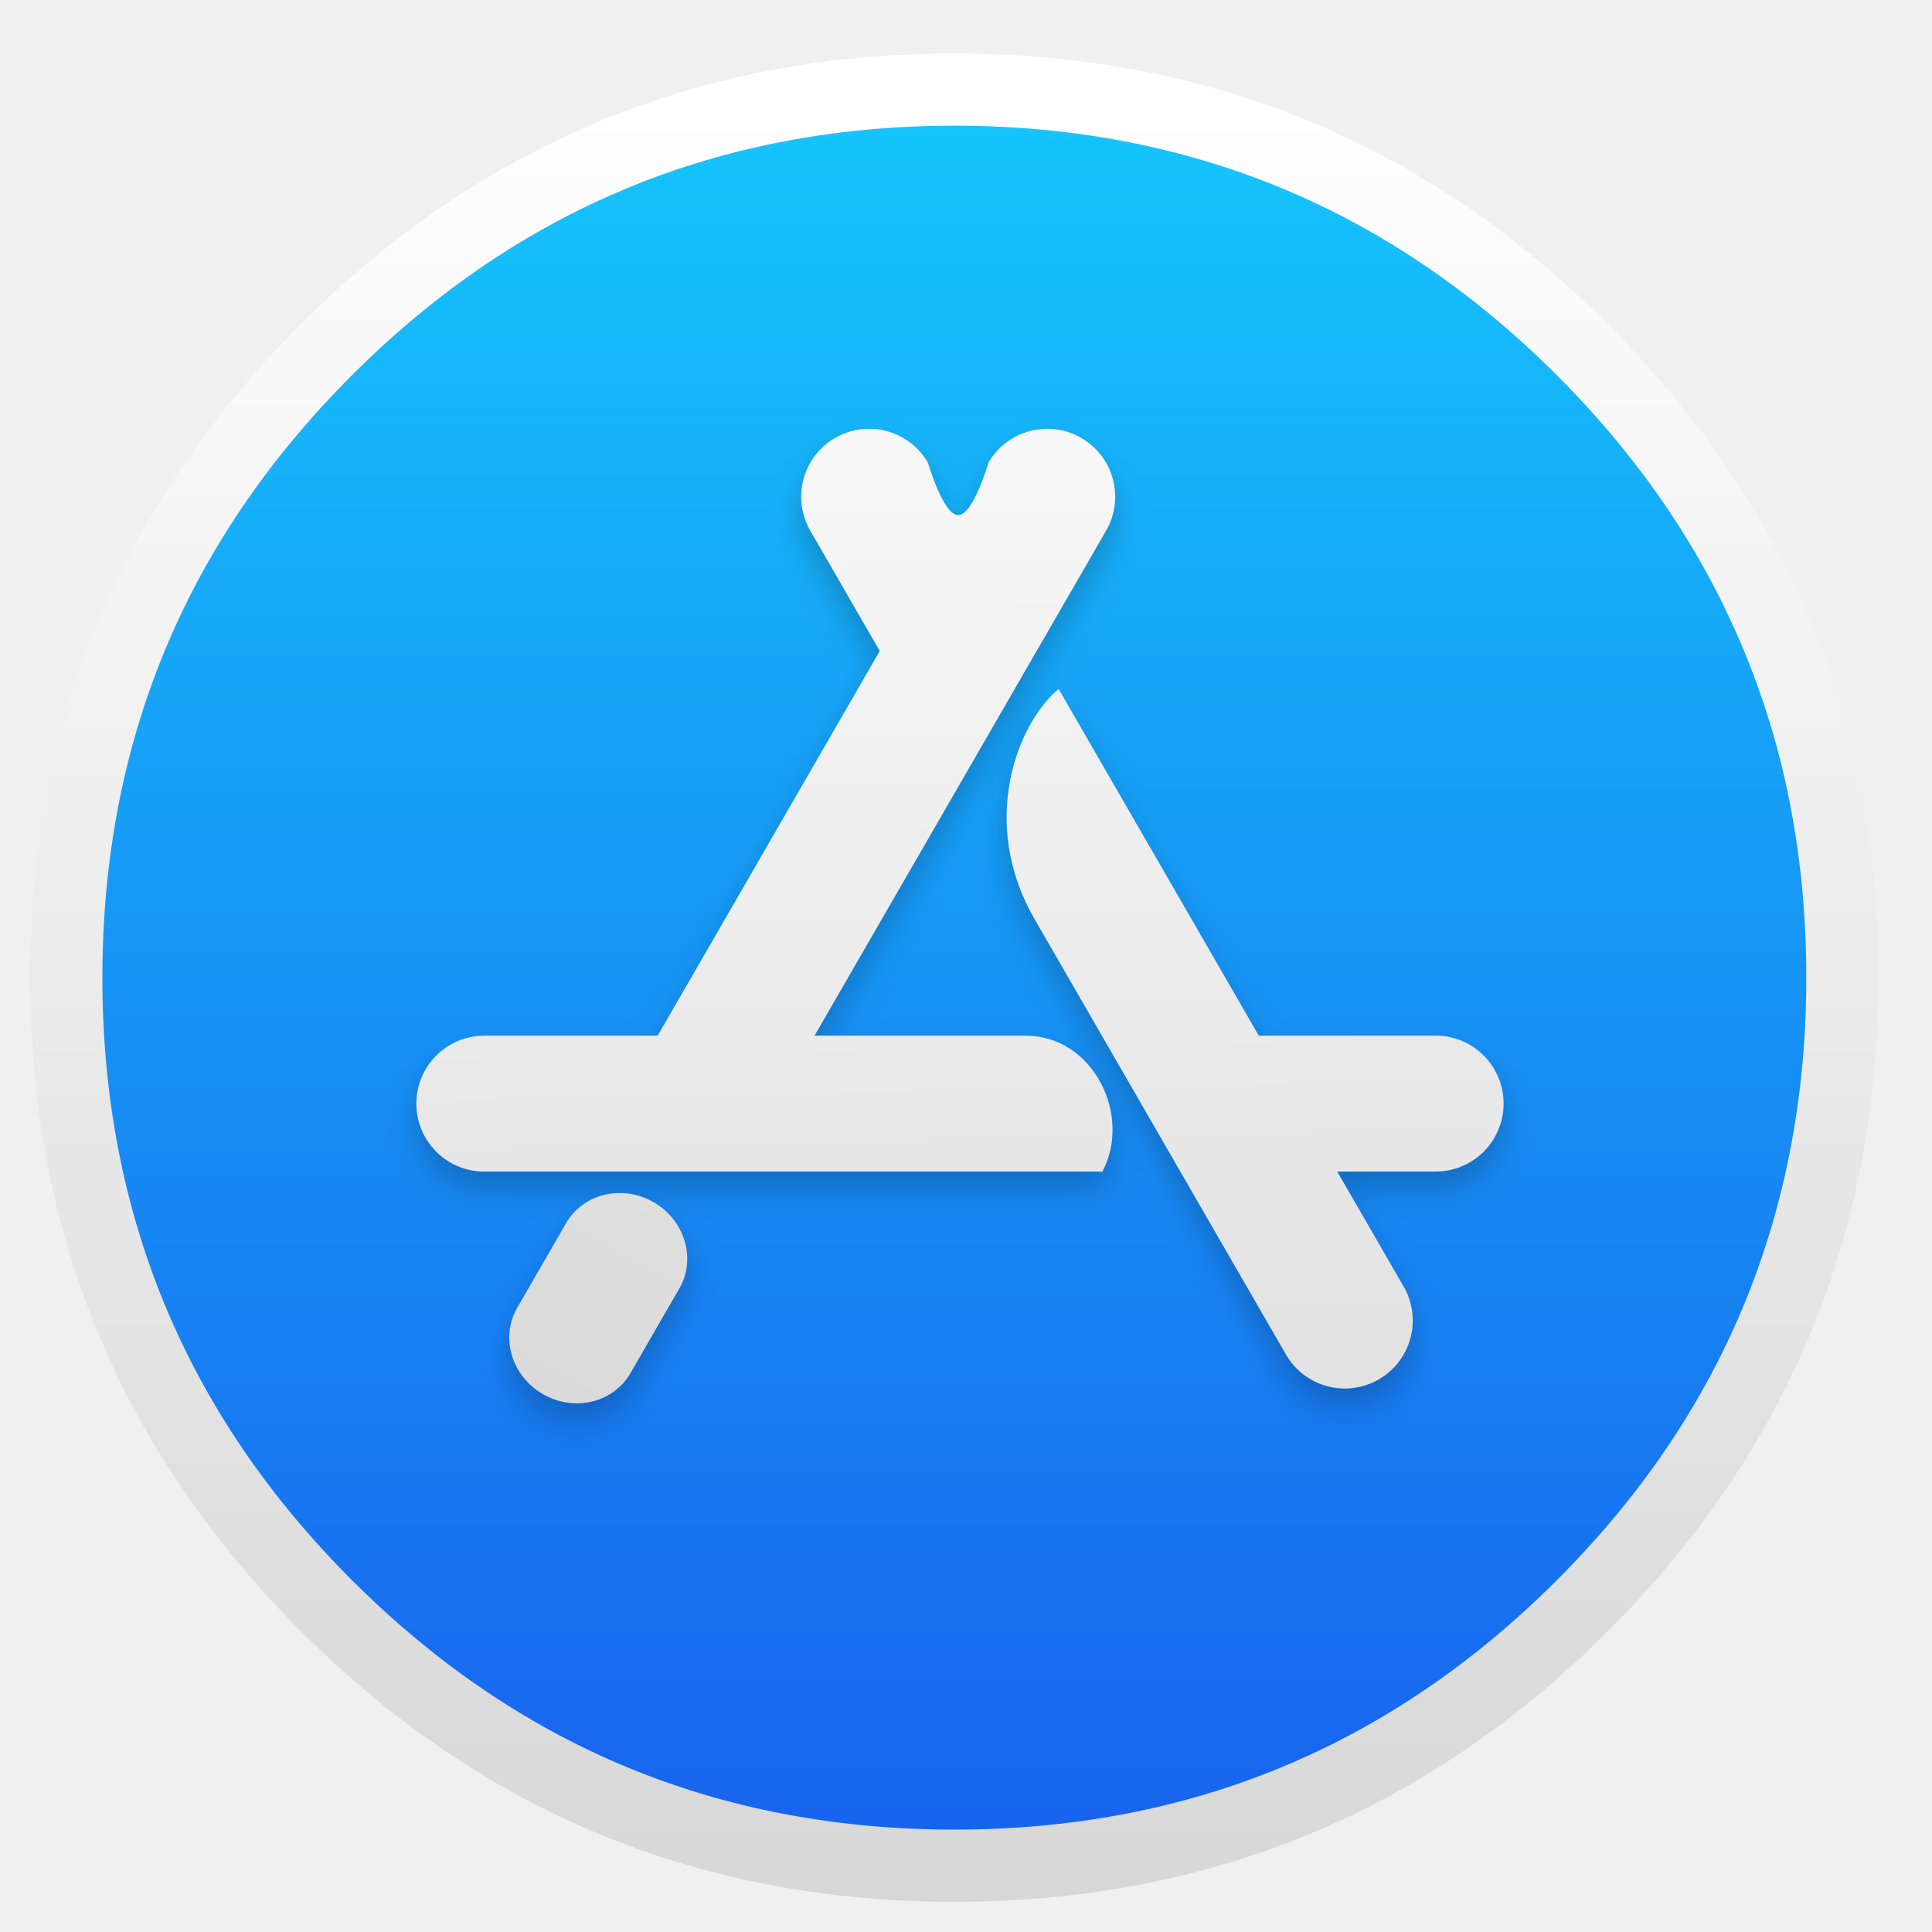
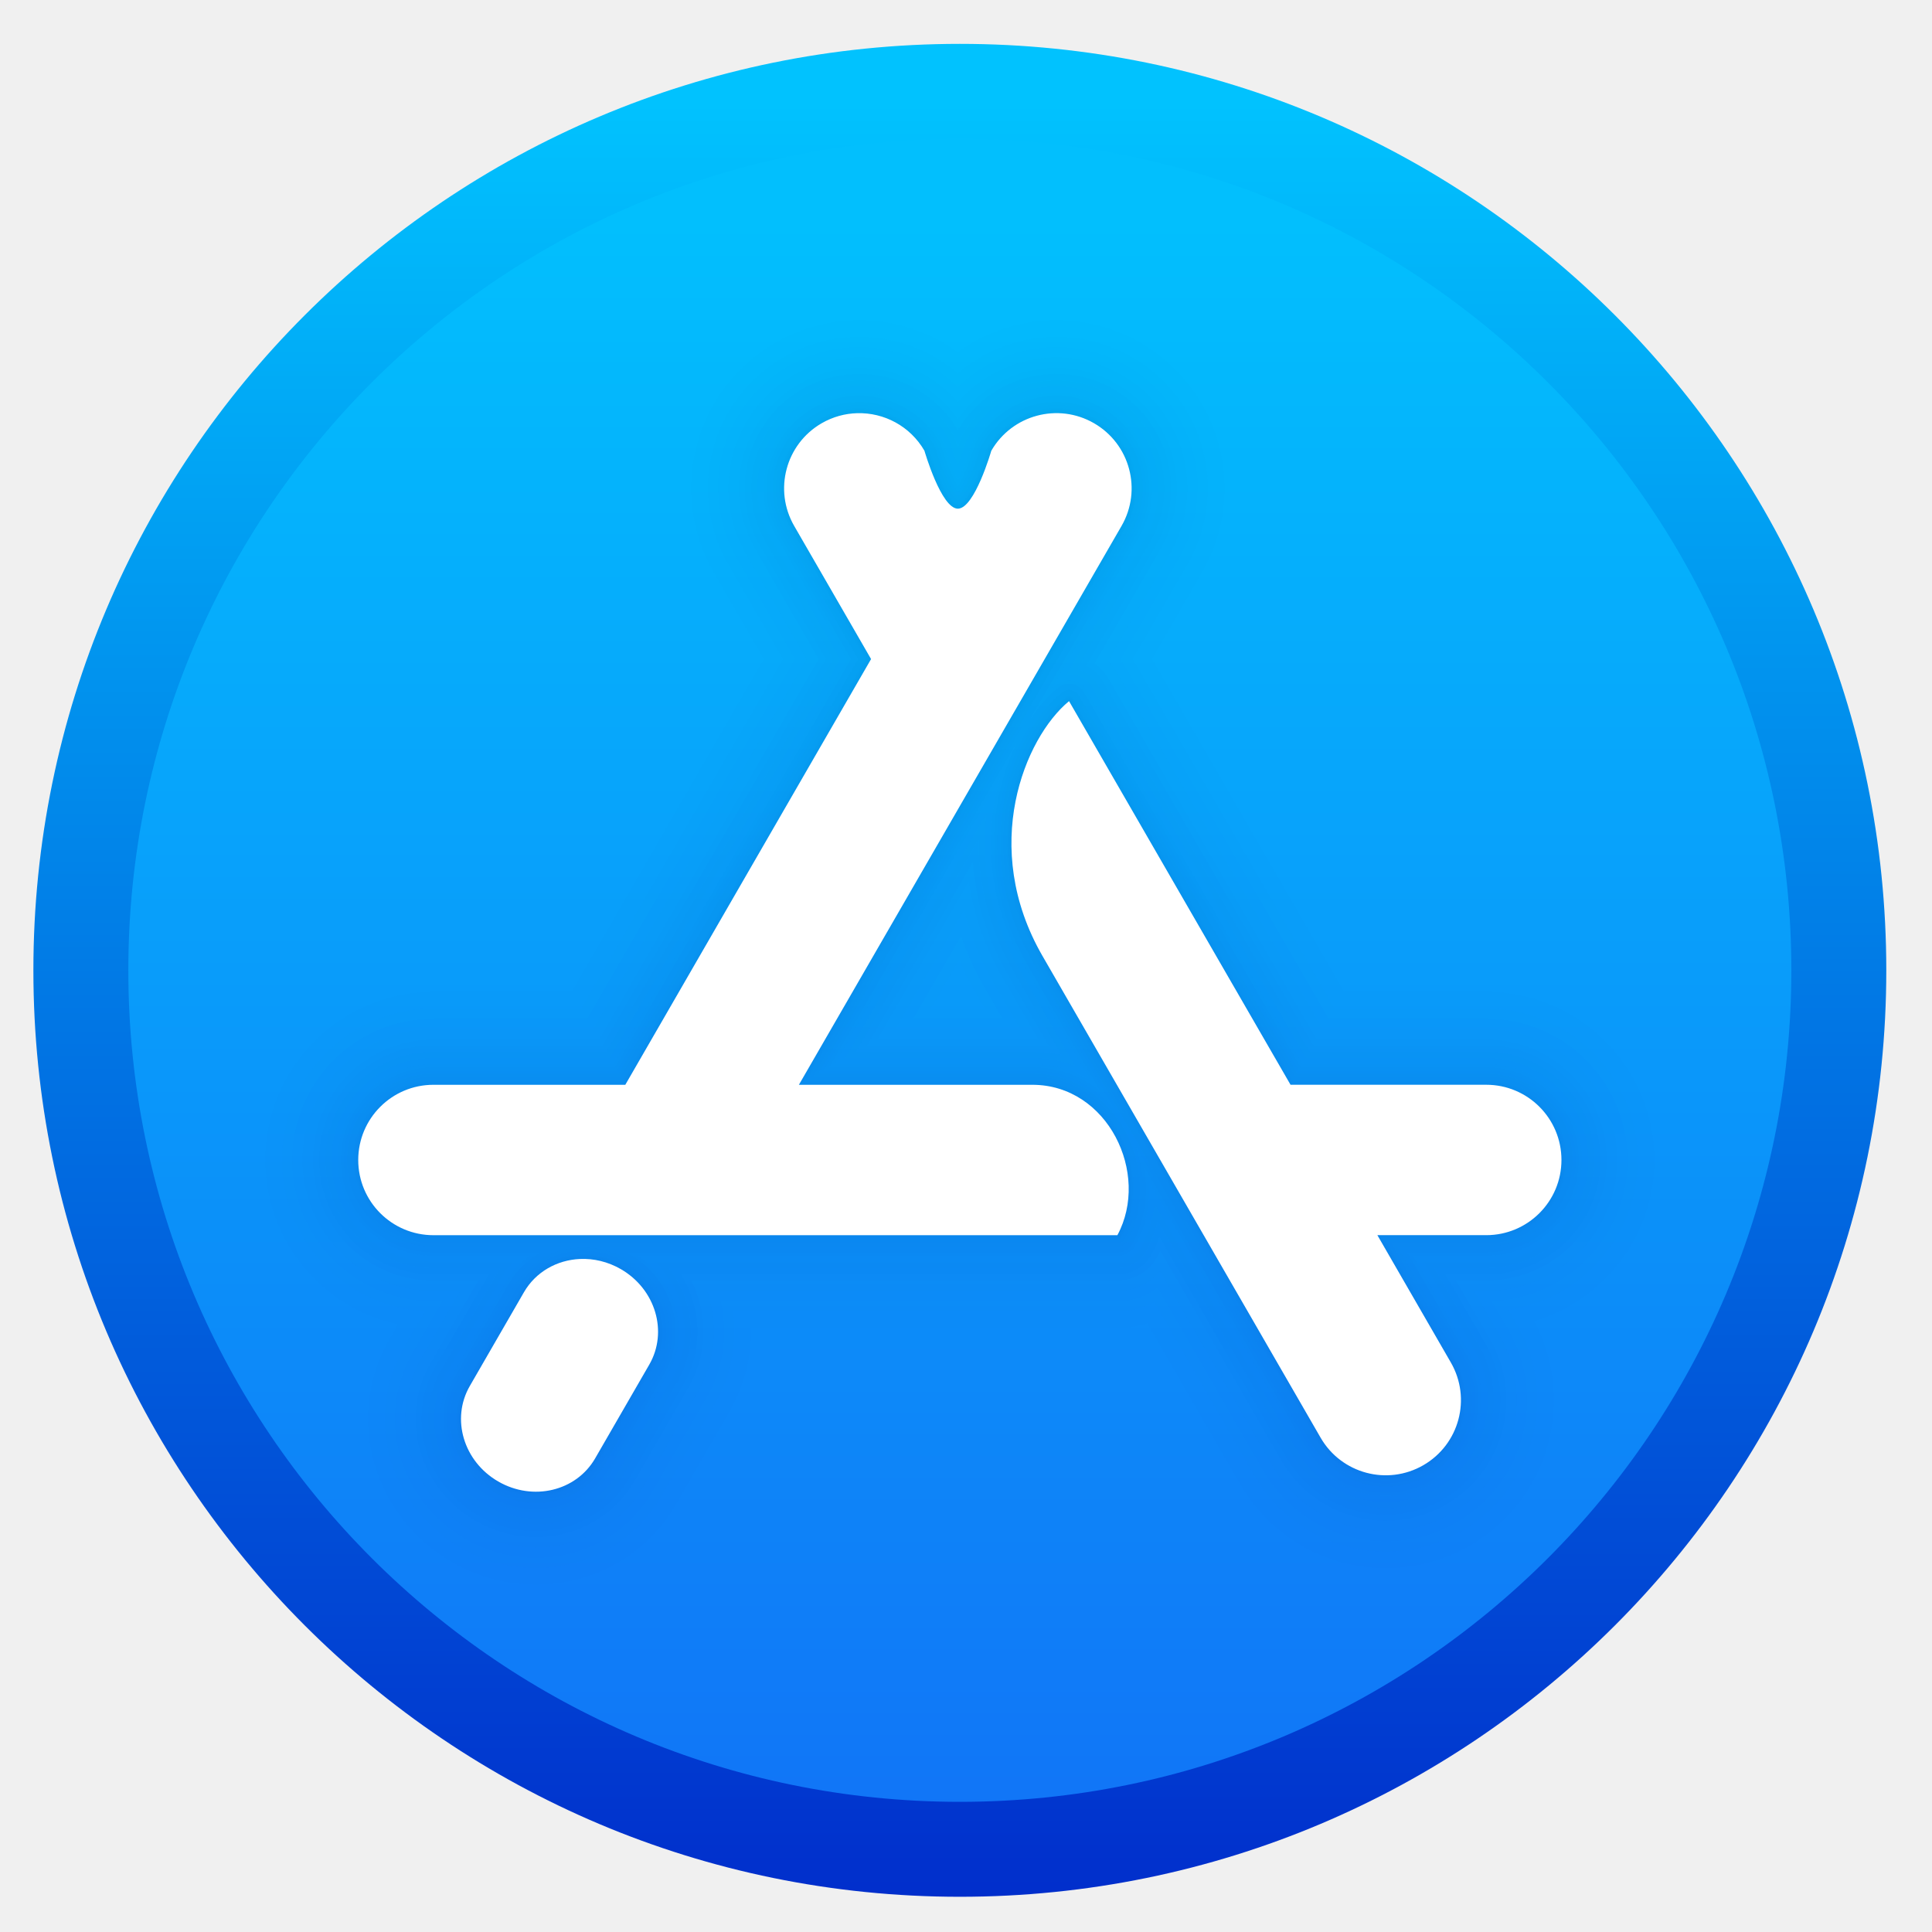
- <svg xmlns="http://www.w3.org/2000/svg" xmlns:xlink="http://www.w3.org/1999/xlink" enable-background="new 0 0 1024 1024" height="128" image-rendering="optimizeSpeed" viewBox="0 0 128 128" width="128">
-   <linearGradient id="a">
-     <stop offset="0" stop-color="#fff" />
-     <stop offset="1" stop-color="#d7d7d7" />
-   </linearGradient>
-   <linearGradient gradientUnits="userSpaceOnUse" x1="520" x2="520" y1="4" y2="1024">
-     <stop offset="0" stop-color="#f9f9f9" />
-     <stop offset="1" stop-color="#c8c8c8" />
-   </linearGradient>
-   <linearGradient id="b" gradientUnits="userSpaceOnUse" x1="520" x2="520" xlink:href="#a" y1="4" y2="1024" />
-   <linearGradient gradientUnits="userSpaceOnUse" x1="520" x2="520" y1="4" y2="1024">
-     <stop offset="0" stop-color="#fff" />
-     <stop offset="1" stop-color="#e6e6e6" />
-   </linearGradient>
-   <linearGradient id="c" gradientUnits="userSpaceOnUse" x1="520" x2="520.031" y1="44" y2="985.851">
-     <stop offset="0" stop-color="#15c4fc" />
-     <stop offset="1" stop-color="#1863ee" />
-   </linearGradient>
-   <filter id="d" color-interpolation-filters="sRGB" height="1.076" width="1.068" x="-.034" y="-.038">
-     <feGaussianBlur stdDeviation="4.21" />
-   </filter>
-   <linearGradient id="e" gradientUnits="userSpaceOnUse" x1="-250.45" x2="-240.584" xlink:href="#a" y1="308.697" y2="792.164" />
-   <path d="m986.739 315.986q-9.329-22.617-21.044-44.312c-4.393-8.19-9.058-16.325-13.993-24.298-21.207-34.386-47.078-66.875-77.614-97.41-99.959-99.959-220.692-149.966-362.088-149.966s-262.075 50.007-362.034 149.966-149.966 220.637-149.966 362.034 50.007 262.129 149.966 362.088c99.959 99.959 220.637 149.912 362.034 149.912s262.129-49.953 362.088-149.912c55.051-55.105 94.969-116.502 119.702-184.136 20.122-55.159 30.21-114.441 30.21-177.953 0-48.705-5.912-94.969-17.79-138.793-1.356-4.936-2.766-9.871-4.231-14.753-4.447-14.427-9.546-28.583-15.241-42.468z" fill="url(#b)" stroke-width="1.085" transform="matrix(.1195858 0 0 .1195858 2.000001 3.544108)" />
-   <path d="m969.7 392c-1.1-4.35-2.35-9-3.65-13.6-2.5-8.75-5.35-17.6-8.45-26.35-6.45-18.25-14.15-36.05-23.15-53.65-3.8-7.4-7.95-14.95-12.3-22.4h-.025q-30.601-52.01-76.325-97.75c-92.15-92.15-203.45-138.25-333.8-138.25s-241.6 46.1-333.75 138.25-138.25 203.4-138.25 333.75 46.1 241.65 138.25 333.8c68.05 68.05 146.5 110.95 234.9 128.65 31.95 6.4 64.75 9.55 98.85 9.55 130.35 0 241.65-46.05 333.8-138.2 48.6-48.6 84.4-102.5 107.35-161.8 17-43.95 27-90.8 29.95-140.75.6-10.2.9-20.65.9-31.25 0-41.75-4.7-81.6-14.3-120z" fill="url(#c)" transform="matrix(.1195858 0 0 .1195858 2.000001 3.544108)" />
-   <g filter="url(#d)" opacity=".2" transform="matrix(.2433543 0 0 .2433543 122.7355 -67.73691)">
-     <path d="m-268.227 400.014c-2.982.078-5.988.88-8.754 2.477-8.85 5.11-11.88 16.42-6.77 25.27l18.91 32.75-60.461 104.73h-47.199c-10.22 0-18.5 8.28-18.5 18.5s8.28 18.5 18.5 18.5h168.26c8.13-15.12-2.35-37-20.92-37h-57.43l79.369-137.48c5.11-8.85 2.08-20.16-6.77-25.27s-20.16-2.08-25.27 6.77c0 0-4.104 14.228-8.221 14.25-4.11 0-8.23-14.25-8.23-14.25-3.513-6.084-9.956-9.417-16.516-9.246zm52.086 70.836c-10.94 9.04-21.999 35.889-6.529 62.689 22.81 39.5 45.62 79.012 68.42 118.512 5.11 8.85 16.42 11.88 25.27 6.77s11.88-16.42 6.77-25.27l-18.078-31.32h26.789c10.22 0 18.5-8.28 18.5-18.5s-8.28-18.5-18.5-18.5h-48.15c-18.16-31.46-36.33-62.921-54.49-94.381zm-136.824 150.512c.009.064.013.122.021.186.003-.001.007-.001.01-.002-.013-.059-.04-.245-.031-.184z" />
-     <rect height="60.323" opacity="1" rx="17.801" ry="16.853" transform="matrix(.8660254 .5 -.5 .8660254 0 0)" width="35.601" x="4.825" y="691.981" />
-   </g>
-   <g fill="url(#e)" transform="matrix(.2433543 0 0 .2433543 122.7355 -68.93746)">
-     <path d="m-268.227 400.014c-2.982.078-5.988.88-8.754 2.477-8.85 5.11-11.88 16.42-6.77 25.27l18.91 32.75-60.461 104.73h-47.199c-10.22 0-18.5 8.28-18.5 18.5s8.28 18.5 18.5 18.5h168.26c8.13-15.12-2.35-37-20.92-37h-57.43l79.369-137.48c5.11-8.85 2.08-20.16-6.77-25.27s-20.16-2.08-25.27 6.77c0 0-4.104 14.228-8.221 14.25-4.11 0-8.23-14.25-8.23-14.25-3.513-6.084-9.956-9.417-16.516-9.246zm52.086 70.836c-10.94 9.04-21.999 35.889-6.529 62.689 22.81 39.5 45.62 79.012 68.42 118.512 5.11 8.85 16.42 11.88 25.27 6.77s11.88-16.42 6.77-25.27l-18.078-31.32h26.789c10.22 0 18.5-8.28 18.5-18.5s-8.28-18.5-18.5-18.5h-48.15c-18.16-31.46-36.33-62.921-54.49-94.381zm-136.824 150.512c.009.064.013.122.021.186.003-.001.007-.001.01-.002-.013-.059-.04-.245-.031-.184z" />
-     <rect height="60.323" rx="17.801" ry="16.853" transform="matrix(.8660254 .5 -.5 .8660254 0 0)" width="35.601" x="4.825" y="691.981" />
+ <svg xmlns="http://www.w3.org/2000/svg" xmlns:xlink="http://www.w3.org/1999/xlink" version="1.1" id="svg2" width="128" height="128" viewBox="0 0 128 128">
+   <defs id="defs6">
+     <linearGradient id="linearGradient833">
+       <stop style="stop-color:#1174f7;stop-opacity:1" offset="0" id="stop829" />
+       <stop style="stop-color:#02bffd;stop-opacity:1" offset="1" id="stop831" />
+     </linearGradient>
+     <linearGradient id="linearGradient823">
+       <stop style="stop-color:#012fcc;stop-opacity:1" offset="0" id="stop819" />
+       <stop style="stop-color:#01c2fe;stop-opacity:1" offset="1" id="stop821" />
+     </linearGradient>
+     <linearGradient xlink:href="#linearGradient823" id="linearGradient825" x1="-741.832" y1="959.047" x2="-741.832" y2="93.836" gradientUnits="userSpaceOnUse" gradientTransform="translate(0,-896)" />
+     <linearGradient xlink:href="#linearGradient833" id="linearGradient835" x1="-738.764" y1="931.434" x2="-738.764" y2="152.131" gradientUnits="userSpaceOnUse" gradientTransform="translate(0,-896)" />
+   </defs>
+   <g id="g1022" transform="matrix(0.136678,0,0,0.136678,162.3123,116.4742)">
+     <circle r="449.085" cy="-381.831" cx="-722.285" id="path817" style="opacity:1;fill:url(#linearGradient825);fill-opacity:1;stroke:none;stroke-width:5.758;stroke-linecap:round;stroke-linejoin:round;stroke-miterlimit:4;stroke-dasharray:none;stroke-opacity:1" />
+     <circle style="opacity:1;fill:url(#linearGradient835);fill-opacity:1;stroke:none;stroke-width:5.168;stroke-linecap:round;stroke-linejoin:round;stroke-miterlimit:4;stroke-dasharray:none;stroke-opacity:1" id="circle827" cx="-722.285" cy="-381.831" r="403.063" />
+     <g style="opacity:0.405" transform="translate(-599.5596,-406.6297)" id="g998">
+       <path style="opacity:1;fill:none;fill-opacity:1;stroke:#064ead;stroke-width:1;stroke-linecap:round;stroke-linejoin:round;stroke-miterlimit:4;stroke-dasharray:none;stroke-opacity:0.02;filter:url(#d);image-rendering:optimizeSpeed" d="m -172.43,-245.272 c -5.875,0.153 -11.804,1.724 -17.253,4.871 -17.439,10.069 -23.401,32.362 -13.332,49.8 l 37.259,64.523 -119.13,206.364 h -93.006 c -20.137,0 -36.452,16.315 -36.452,36.453 0,20.138 16.315,36.453 36.452,36.453 h 331.537 c 16.02,-29.793 -4.621,-72.905 -41.213,-72.905 H -200.739 l 156.39,-270.887 c 10.069,-17.439 4.107,-39.731 -13.332,-49.8 -17.439,-10.069 -39.731,-4.091 -49.8,13.348 0,0 -8.082,28.027 -16.194,28.071 -8.099,0 -16.209,-28.071 -16.209,-28.071 -6.923,-11.989 -19.621,-18.556 -32.547,-18.218 z m 102.637,139.579 c -21.557,17.813 -43.356,70.719 -12.873,123.527 44.946,77.833 89.893,155.685 134.819,233.518 10.069,17.438 32.361,23.401 49.8,13.332 17.439,-10.069 23.401,-32.346 13.332,-49.784 L 79.67,153.176 h 52.773 c 20.138,0 36.453,-16.315 36.453,-36.453 0,-20.138 -16.315,-36.453 -36.453,-36.453 H 37.571 C 1.788,18.28 -34.01,-43.702 -69.794,-105.692 Z m -237.091,270.413 c -11.056,0.495 -21.405,6.189 -27.154,16.147 l -26.22,45.419 c -9.199,15.933 -3.054,36.573 13.774,46.289 16.829,9.716 37.786,4.72 46.986,-11.212 l 26.221,-45.419 c 9.198,-15.933 3.053,-36.589 -13.775,-46.305 -6.311,-3.643 -13.198,-5.215 -19.831,-4.918 z" id="path868-1-8" />
+       <path id="path946" d="m -172.43,-245.272 c -5.875,0.153 -11.804,1.724 -17.253,4.871 -17.439,10.069 -23.401,32.362 -13.332,49.8 l 37.259,64.523 -119.13,206.364 h -93.006 c -20.137,0 -36.452,16.315 -36.452,36.453 0,20.138 16.315,36.453 36.452,36.453 h 331.537 c 16.02,-29.793 -4.621,-72.905 -41.213,-72.905 H -200.739 l 156.39,-270.887 c 10.069,-17.439 4.107,-39.731 -13.332,-49.8 -17.439,-10.069 -39.731,-4.091 -49.8,13.348 0,0 -8.082,28.027 -16.194,28.071 -8.099,0 -16.209,-28.071 -16.209,-28.071 -6.923,-11.989 -19.621,-18.556 -32.547,-18.218 z m 102.637,139.579 c -21.557,17.813 -43.356,70.719 -12.873,123.527 44.946,77.833 89.893,155.685 134.819,233.518 10.069,17.438 32.361,23.401 49.8,13.332 17.439,-10.069 23.401,-32.346 13.332,-49.784 L 79.67,153.176 h 52.773 c 20.138,0 36.453,-16.315 36.453,-36.453 0,-20.138 -16.315,-36.453 -36.453,-36.453 H 37.571 C 1.788,18.28 -34.01,-43.702 -69.794,-105.692 Z m -237.091,270.413 c -11.056,0.495 -21.405,6.189 -27.154,16.147 l -26.22,45.419 c -9.199,15.933 -3.054,36.573 13.774,46.289 16.829,9.716 37.786,4.72 46.986,-11.212 l 26.221,-45.419 c 9.198,-15.933 3.053,-36.589 -13.775,-46.305 -6.311,-3.643 -13.198,-5.215 -19.831,-4.918 z" style="opacity:1;fill:none;fill-opacity:1;stroke:#064ead;stroke-width:2;stroke-linecap:round;stroke-linejoin:round;stroke-miterlimit:4;stroke-dasharray:none;stroke-opacity:0.02;filter:url(#d);image-rendering:optimizeSpeed" />
+       <path style="opacity:1;fill:none;fill-opacity:1;stroke:#064ead;stroke-width:3;stroke-linecap:round;stroke-linejoin:round;stroke-miterlimit:4;stroke-dasharray:none;stroke-opacity:0.02;filter:url(#d);image-rendering:optimizeSpeed" d="m -172.43,-245.272 c -5.875,0.153 -11.804,1.724 -17.253,4.871 -17.439,10.069 -23.401,32.362 -13.332,49.8 l 37.259,64.523 -119.13,206.364 h -93.006 c -20.137,0 -36.452,16.315 -36.452,36.453 0,20.138 16.315,36.453 36.452,36.453 h 331.537 c 16.02,-29.793 -4.621,-72.905 -41.213,-72.905 H -200.739 l 156.39,-270.887 c 10.069,-17.439 4.107,-39.731 -13.332,-49.8 -17.439,-10.069 -39.731,-4.091 -49.8,13.348 0,0 -8.082,28.027 -16.194,28.071 -8.099,0 -16.209,-28.071 -16.209,-28.071 -6.923,-11.989 -19.621,-18.556 -32.547,-18.218 z m 102.637,139.579 c -21.557,17.813 -43.356,70.719 -12.873,123.527 44.946,77.833 89.893,155.685 134.819,233.518 10.069,17.438 32.361,23.401 49.8,13.332 17.439,-10.069 23.401,-32.346 13.332,-49.784 L 79.67,153.176 h 52.773 c 20.138,0 36.453,-16.315 36.453,-36.453 0,-20.138 -16.315,-36.453 -36.453,-36.453 H 37.571 C 1.788,18.28 -34.01,-43.702 -69.794,-105.692 Z m -237.091,270.413 c -11.056,0.495 -21.405,6.189 -27.154,16.147 l -26.22,45.419 c -9.199,15.933 -3.054,36.573 13.774,46.289 16.829,9.716 37.786,4.72 46.986,-11.212 l 26.221,-45.419 c 9.198,-15.933 3.053,-36.589 -13.775,-46.305 -6.311,-3.643 -13.198,-5.215 -19.831,-4.918 z" id="path948" />
+       <path id="path950" d="m -172.43,-245.272 c -5.875,0.153 -11.804,1.724 -17.253,4.871 -17.439,10.069 -23.401,32.362 -13.332,49.8 l 37.259,64.523 -119.13,206.364 h -93.006 c -20.137,0 -36.452,16.315 -36.452,36.453 0,20.138 16.315,36.453 36.452,36.453 h 331.537 c 16.02,-29.793 -4.621,-72.905 -41.213,-72.905 H -200.739 l 156.39,-270.887 c 10.069,-17.439 4.107,-39.731 -13.332,-49.8 -17.439,-10.069 -39.731,-4.091 -49.8,13.348 0,0 -8.082,28.027 -16.194,28.071 -8.099,0 -16.209,-28.071 -16.209,-28.071 -6.923,-11.989 -19.621,-18.556 -32.547,-18.218 z m 102.637,139.579 c -21.557,17.813 -43.356,70.719 -12.873,123.527 44.946,77.833 89.893,155.685 134.819,233.518 10.069,17.438 32.361,23.401 49.8,13.332 17.439,-10.069 23.401,-32.346 13.332,-49.784 L 79.67,153.176 h 52.773 c 20.138,0 36.453,-16.315 36.453,-36.453 0,-20.138 -16.315,-36.453 -36.453,-36.453 H 37.571 C 1.788,18.28 -34.01,-43.702 -69.794,-105.692 Z m -237.091,270.413 c -11.056,0.495 -21.405,6.189 -27.154,16.147 l -26.22,45.419 c -9.199,15.933 -3.054,36.573 13.774,46.289 16.829,9.716 37.786,4.72 46.986,-11.212 l 26.221,-45.419 c 9.198,-15.933 3.053,-36.589 -13.775,-46.305 -6.311,-3.643 -13.198,-5.215 -19.831,-4.918 z" style="opacity:1;fill:none;fill-opacity:1;stroke:#064ead;stroke-width:4;stroke-linecap:round;stroke-linejoin:round;stroke-miterlimit:4;stroke-dasharray:none;stroke-opacity:0.02;filter:url(#d);image-rendering:optimizeSpeed" />
+       <path style="opacity:1;fill:none;fill-opacity:1;stroke:#064ead;stroke-width:5;stroke-linecap:round;stroke-linejoin:round;stroke-miterlimit:4;stroke-dasharray:none;stroke-opacity:0.02;filter:url(#d);image-rendering:optimizeSpeed" d="m -172.43,-245.272 c -5.875,0.153 -11.804,1.724 -17.253,4.871 -17.439,10.069 -23.401,32.362 -13.332,49.8 l 37.259,64.523 -119.13,206.364 h -93.006 c -20.137,0 -36.452,16.315 -36.452,36.453 0,20.138 16.315,36.453 36.452,36.453 h 331.537 c 16.02,-29.793 -4.621,-72.905 -41.213,-72.905 H -200.739 l 156.39,-270.887 c 10.069,-17.439 4.107,-39.731 -13.332,-49.8 -17.439,-10.069 -39.731,-4.091 -49.8,13.348 0,0 -8.082,28.027 -16.194,28.071 -8.099,0 -16.209,-28.071 -16.209,-28.071 -6.923,-11.989 -19.621,-18.556 -32.547,-18.218 z m 102.637,139.579 c -21.557,17.813 -43.356,70.719 -12.873,123.527 44.946,77.833 89.893,155.685 134.819,233.518 10.069,17.438 32.361,23.401 49.8,13.332 17.439,-10.069 23.401,-32.346 13.332,-49.784 L 79.67,153.176 h 52.773 c 20.138,0 36.453,-16.315 36.453,-36.453 0,-20.138 -16.315,-36.453 -36.453,-36.453 H 37.571 C 1.788,18.28 -34.01,-43.702 -69.794,-105.692 Z m -237.091,270.413 c -11.056,0.495 -21.405,6.189 -27.154,16.147 l -26.22,45.419 c -9.199,15.933 -3.054,36.573 13.774,46.289 16.829,9.716 37.786,4.72 46.986,-11.212 l 26.221,-45.419 c 9.198,-15.933 3.053,-36.589 -13.775,-46.305 -6.311,-3.643 -13.198,-5.215 -19.831,-4.918 z" id="path952" />
+       <path id="path954" d="m -172.43,-245.272 c -5.875,0.153 -11.804,1.724 -17.253,4.871 -17.439,10.069 -23.401,32.362 -13.332,49.8 l 37.259,64.523 -119.13,206.364 h -93.006 c -20.137,0 -36.452,16.315 -36.452,36.453 0,20.138 16.315,36.453 36.452,36.453 h 331.537 c 16.02,-29.793 -4.621,-72.905 -41.213,-72.905 H -200.739 l 156.39,-270.887 c 10.069,-17.439 4.107,-39.731 -13.332,-49.8 -17.439,-10.069 -39.731,-4.091 -49.8,13.348 0,0 -8.082,28.027 -16.194,28.071 -8.099,0 -16.209,-28.071 -16.209,-28.071 -6.923,-11.989 -19.621,-18.556 -32.547,-18.218 z m 102.637,139.579 c -21.557,17.813 -43.356,70.719 -12.873,123.527 44.946,77.833 89.893,155.685 134.819,233.518 10.069,17.438 32.361,23.401 49.8,13.332 17.439,-10.069 23.401,-32.346 13.332,-49.784 L 79.67,153.176 h 52.773 c 20.138,0 36.453,-16.315 36.453,-36.453 0,-20.138 -16.315,-36.453 -36.453,-36.453 H 37.571 C 1.788,18.28 -34.01,-43.702 -69.794,-105.692 Z m -237.091,270.413 c -11.056,0.495 -21.405,6.189 -27.154,16.147 l -26.22,45.419 c -9.199,15.933 -3.054,36.573 13.774,46.289 16.829,9.716 37.786,4.72 46.986,-11.212 l 26.221,-45.419 c 9.198,-15.933 3.053,-36.589 -13.775,-46.305 -6.311,-3.643 -13.198,-5.215 -19.831,-4.918 z" style="opacity:1;fill:none;fill-opacity:1;stroke:#064ead;stroke-width:8;stroke-linecap:round;stroke-linejoin:round;stroke-miterlimit:4;stroke-dasharray:none;stroke-opacity:0.02;filter:url(#d);image-rendering:optimizeSpeed" />
+       <path style="opacity:1;fill:none;fill-opacity:1;stroke:#064ead;stroke-width:11;stroke-linecap:round;stroke-linejoin:round;stroke-miterlimit:4;stroke-dasharray:none;stroke-opacity:0.02;filter:url(#d);image-rendering:optimizeSpeed" d="m -172.43,-245.272 c -5.875,0.153 -11.804,1.724 -17.253,4.871 -17.439,10.069 -23.401,32.362 -13.332,49.8 l 37.259,64.523 -119.13,206.364 h -93.006 c -20.137,0 -36.452,16.315 -36.452,36.453 0,20.138 16.315,36.453 36.452,36.453 h 331.537 c 16.02,-29.793 -4.621,-72.905 -41.213,-72.905 H -200.739 l 156.39,-270.887 c 10.069,-17.439 4.107,-39.731 -13.332,-49.8 -17.439,-10.069 -39.731,-4.091 -49.8,13.348 0,0 -8.082,28.027 -16.194,28.071 -8.099,0 -16.209,-28.071 -16.209,-28.071 -6.923,-11.989 -19.621,-18.556 -32.547,-18.218 z m 102.637,139.579 c -21.557,17.813 -43.356,70.719 -12.873,123.527 44.946,77.833 89.893,155.685 134.819,233.518 10.069,17.438 32.361,23.401 49.8,13.332 17.439,-10.069 23.401,-32.346 13.332,-49.784 L 79.67,153.176 h 52.773 c 20.138,0 36.453,-16.315 36.453,-36.453 0,-20.138 -16.315,-36.453 -36.453,-36.453 H 37.571 C 1.788,18.28 -34.01,-43.702 -69.794,-105.692 Z m -237.091,270.413 c -11.056,0.495 -21.405,6.189 -27.154,16.147 l -26.22,45.419 c -9.199,15.933 -3.054,36.573 13.774,46.289 16.829,9.716 37.786,4.72 46.986,-11.212 l 26.221,-45.419 c 9.198,-15.933 3.053,-36.589 -13.775,-46.305 -6.311,-3.643 -13.198,-5.215 -19.831,-4.918 z" id="path956" />
+       <path id="path958" d="m -172.43,-245.272 c -5.875,0.153 -11.804,1.724 -17.253,4.871 -17.439,10.069 -23.401,32.362 -13.332,49.8 l 37.259,64.523 -119.13,206.364 h -93.006 c -20.137,0 -36.452,16.315 -36.452,36.453 0,20.138 16.315,36.453 36.452,36.453 h 331.537 c 16.02,-29.793 -4.621,-72.905 -41.213,-72.905 H -200.739 l 156.39,-270.887 c 10.069,-17.439 4.107,-39.731 -13.332,-49.8 -17.439,-10.069 -39.731,-4.091 -49.8,13.348 0,0 -8.082,28.027 -16.194,28.071 -8.099,0 -16.209,-28.071 -16.209,-28.071 -6.923,-11.989 -19.621,-18.556 -32.547,-18.218 z m 102.637,139.579 c -21.557,17.813 -43.356,70.719 -12.873,123.527 44.946,77.833 89.893,155.685 134.819,233.518 10.069,17.438 32.361,23.401 49.8,13.332 17.439,-10.069 23.401,-32.346 13.332,-49.784 L 79.67,153.176 h 52.773 c 20.138,0 36.453,-16.315 36.453,-36.453 0,-20.138 -16.315,-36.453 -36.453,-36.453 H 37.571 C 1.788,18.28 -34.01,-43.702 -69.794,-105.692 Z m -237.091,270.413 c -11.056,0.495 -21.405,6.189 -27.154,16.147 l -26.22,45.419 c -9.199,15.933 -3.054,36.573 13.774,46.289 16.829,9.716 37.786,4.72 46.986,-11.212 l 26.221,-45.419 c 9.198,-15.933 3.053,-36.589 -13.775,-46.305 -6.311,-3.643 -13.198,-5.215 -19.831,-4.918 z" style="opacity:1;fill:none;fill-opacity:1;stroke:#064ead;stroke-width:14;stroke-linecap:round;stroke-linejoin:round;stroke-miterlimit:4;stroke-dasharray:none;stroke-opacity:0.02;filter:url(#d);image-rendering:optimizeSpeed" />
+       <path style="opacity:1;fill:none;fill-opacity:1;stroke:#064ead;stroke-width:17;stroke-linecap:round;stroke-linejoin:round;stroke-miterlimit:4;stroke-dasharray:none;stroke-opacity:0.02;filter:url(#d);image-rendering:optimizeSpeed" d="m -172.43,-245.272 c -5.875,0.153 -11.804,1.724 -17.253,4.871 -17.439,10.069 -23.401,32.362 -13.332,49.8 l 37.259,64.523 -119.13,206.364 h -93.006 c -20.137,0 -36.452,16.315 -36.452,36.453 0,20.138 16.315,36.453 36.452,36.453 h 331.537 c 16.02,-29.793 -4.621,-72.905 -41.213,-72.905 H -200.739 l 156.39,-270.887 c 10.069,-17.439 4.107,-39.731 -13.332,-49.8 -17.439,-10.069 -39.731,-4.091 -49.8,13.348 0,0 -8.082,28.027 -16.194,28.071 -8.099,0 -16.209,-28.071 -16.209,-28.071 -6.923,-11.989 -19.621,-18.556 -32.547,-18.218 z m 102.637,139.579 c -21.557,17.813 -43.356,70.719 -12.873,123.527 44.946,77.833 89.893,155.685 134.819,233.518 10.069,17.438 32.361,23.401 49.8,13.332 17.439,-10.069 23.401,-32.346 13.332,-49.784 L 79.67,153.176 h 52.773 c 20.138,0 36.453,-16.315 36.453,-36.453 0,-20.138 -16.315,-36.453 -36.453,-36.453 H 37.571 C 1.788,18.28 -34.01,-43.702 -69.794,-105.692 Z m -237.091,270.413 c -11.056,0.495 -21.405,6.189 -27.154,16.147 l -26.22,45.419 c -9.199,15.933 -3.054,36.573 13.774,46.289 16.829,9.716 37.786,4.72 46.986,-11.212 l 26.221,-45.419 c 9.198,-15.933 3.053,-36.589 -13.775,-46.305 -6.311,-3.643 -13.198,-5.215 -19.831,-4.918 z" id="path960" />
+       <path id="path962" d="m -172.43,-245.272 c -5.875,0.153 -11.804,1.724 -17.253,4.871 -17.439,10.069 -23.401,32.362 -13.332,49.8 l 37.259,64.523 -119.13,206.364 h -93.006 c -20.137,0 -36.452,16.315 -36.452,36.453 0,20.138 16.315,36.453 36.452,36.453 h 331.537 c 16.02,-29.793 -4.621,-72.905 -41.213,-72.905 H -200.739 l 156.39,-270.887 c 10.069,-17.439 4.107,-39.731 -13.332,-49.8 -17.439,-10.069 -39.731,-4.091 -49.8,13.348 0,0 -8.082,28.027 -16.194,28.071 -8.099,0 -16.209,-28.071 -16.209,-28.071 -6.923,-11.989 -19.621,-18.556 -32.547,-18.218 z m 102.637,139.579 c -21.557,17.813 -43.356,70.719 -12.873,123.527 44.946,77.833 89.893,155.685 134.819,233.518 10.069,17.438 32.361,23.401 49.8,13.332 17.439,-10.069 23.401,-32.346 13.332,-49.784 L 79.67,153.176 h 52.773 c 20.138,0 36.453,-16.315 36.453,-36.453 0,-20.138 -16.315,-36.453 -36.453,-36.453 H 37.571 C 1.788,18.28 -34.01,-43.702 -69.794,-105.692 Z m -237.091,270.413 c -11.056,0.495 -21.405,6.189 -27.154,16.147 l -26.22,45.419 c -9.199,15.933 -3.054,36.573 13.774,46.289 16.829,9.716 37.786,4.72 46.986,-11.212 l 26.221,-45.419 c 9.198,-15.933 3.053,-36.589 -13.775,-46.305 -6.311,-3.643 -13.198,-5.215 -19.831,-4.918 z" style="opacity:1;fill:none;fill-opacity:1;stroke:#064ead;stroke-width:20;stroke-linecap:round;stroke-linejoin:round;stroke-miterlimit:4;stroke-dasharray:none;stroke-opacity:0.02;filter:url(#d);image-rendering:optimizeSpeed" />
+       <path style="opacity:1;fill:none;fill-opacity:1;stroke:#064ead;stroke-width:26;stroke-linecap:round;stroke-linejoin:round;stroke-miterlimit:4;stroke-dasharray:none;stroke-opacity:0.02;filter:url(#d);image-rendering:optimizeSpeed" d="m -172.43,-245.272 c -5.875,0.153 -11.804,1.724 -17.253,4.871 -17.439,10.069 -23.401,32.362 -13.332,49.8 l 37.259,64.523 -119.13,206.364 h -93.006 c -20.137,0 -36.452,16.315 -36.452,36.453 0,20.138 16.315,36.453 36.452,36.453 h 331.537 c 16.02,-29.793 -4.621,-72.905 -41.213,-72.905 H -200.739 l 156.39,-270.887 c 10.069,-17.439 4.107,-39.731 -13.332,-49.8 -17.439,-10.069 -39.731,-4.091 -49.8,13.348 0,0 -8.082,28.027 -16.194,28.071 -8.099,0 -16.209,-28.071 -16.209,-28.071 -6.923,-11.989 -19.621,-18.556 -32.547,-18.218 z m 102.637,139.579 c -21.557,17.813 -43.356,70.719 -12.873,123.527 44.946,77.833 89.893,155.685 134.819,233.518 10.069,17.438 32.361,23.401 49.8,13.332 17.439,-10.069 23.401,-32.346 13.332,-49.784 L 79.67,153.176 h 52.773 c 20.138,0 36.453,-16.315 36.453,-36.453 0,-20.138 -16.315,-36.453 -36.453,-36.453 H 37.571 C 1.788,18.28 -34.01,-43.702 -69.794,-105.692 Z m -237.091,270.413 c -11.056,0.495 -21.405,6.189 -27.154,16.147 l -26.22,45.419 c -9.199,15.933 -3.054,36.573 13.774,46.289 16.829,9.716 37.786,4.72 46.986,-11.212 l 26.221,-45.419 c 9.198,-15.933 3.053,-36.589 -13.775,-46.305 -6.311,-3.643 -13.198,-5.215 -19.831,-4.918 z" id="path964" />
+       <path id="path966" d="m -172.43,-245.272 c -5.875,0.153 -11.804,1.724 -17.253,4.871 -17.439,10.069 -23.401,32.362 -13.332,49.8 l 37.259,64.523 -119.13,206.364 h -93.006 c -20.137,0 -36.452,16.315 -36.452,36.453 0,20.138 16.315,36.453 36.452,36.453 h 331.537 c 16.02,-29.793 -4.621,-72.905 -41.213,-72.905 H -200.739 l 156.39,-270.887 c 10.069,-17.439 4.107,-39.731 -13.332,-49.8 -17.439,-10.069 -39.731,-4.091 -49.8,13.348 0,0 -8.082,28.027 -16.194,28.071 -8.099,0 -16.209,-28.071 -16.209,-28.071 -6.923,-11.989 -19.621,-18.556 -32.547,-18.218 z m 102.637,139.579 c -21.557,17.813 -43.356,70.719 -12.873,123.527 44.946,77.833 89.893,155.685 134.819,233.518 10.069,17.438 32.361,23.401 49.8,13.332 17.439,-10.069 23.401,-32.346 13.332,-49.784 L 79.67,153.176 h 52.773 c 20.138,0 36.453,-16.315 36.453,-36.453 0,-20.138 -16.315,-36.453 -36.453,-36.453 H 37.571 C 1.788,18.28 -34.01,-43.702 -69.794,-105.692 Z m -237.091,270.413 c -11.056,0.495 -21.405,6.189 -27.154,16.147 l -26.22,45.419 c -9.199,15.933 -3.054,36.573 13.774,46.289 16.829,9.716 37.786,4.72 46.986,-11.212 l 26.221,-45.419 c 9.198,-15.933 3.053,-36.589 -13.775,-46.305 -6.311,-3.643 -13.198,-5.215 -19.831,-4.918 z" style="opacity:1;fill:none;fill-opacity:1;stroke:#064ead;stroke-width:32;stroke-linecap:round;stroke-linejoin:round;stroke-miterlimit:4;stroke-dasharray:none;stroke-opacity:0.02;filter:url(#d);image-rendering:optimizeSpeed" />
+       <path style="opacity:1;fill:none;fill-opacity:1;stroke:#064ead;stroke-width:38;stroke-linecap:round;stroke-linejoin:round;stroke-miterlimit:4;stroke-dasharray:none;stroke-opacity:0.02;filter:url(#d);image-rendering:optimizeSpeed" d="m -172.43,-245.272 c -5.875,0.153 -11.804,1.724 -17.253,4.871 -17.439,10.069 -23.401,32.362 -13.332,49.8 l 37.259,64.523 -119.13,206.364 h -93.006 c -20.137,0 -36.452,16.315 -36.452,36.453 0,20.138 16.315,36.453 36.452,36.453 h 331.537 c 16.02,-29.793 -4.621,-72.905 -41.213,-72.905 H -200.739 l 156.39,-270.887 c 10.069,-17.439 4.107,-39.731 -13.332,-49.8 -17.439,-10.069 -39.731,-4.091 -49.8,13.348 0,0 -8.082,28.027 -16.194,28.071 -8.099,0 -16.209,-28.071 -16.209,-28.071 -6.923,-11.989 -19.621,-18.556 -32.547,-18.218 z m 102.637,139.579 c -21.557,17.813 -43.356,70.719 -12.873,123.527 44.946,77.833 89.893,155.685 134.819,233.518 10.069,17.438 32.361,23.401 49.8,13.332 17.439,-10.069 23.401,-32.346 13.332,-49.784 L 79.67,153.176 h 52.773 c 20.138,0 36.453,-16.315 36.453,-36.453 0,-20.138 -16.315,-36.453 -36.453,-36.453 H 37.571 C 1.788,18.28 -34.01,-43.702 -69.794,-105.692 Z m -237.091,270.413 c -11.056,0.495 -21.405,6.189 -27.154,16.147 l -26.22,45.419 c -9.199,15.933 -3.054,36.573 13.774,46.289 16.829,9.716 37.786,4.72 46.986,-11.212 l 26.221,-45.419 c 9.198,-15.933 3.053,-36.589 -13.775,-46.305 -6.311,-3.643 -13.198,-5.215 -19.831,-4.918 z" id="path968" />
+       <path id="path970" d="m -172.43,-245.272 c -5.875,0.153 -11.804,1.724 -17.253,4.871 -17.439,10.069 -23.401,32.362 -13.332,49.8 l 37.259,64.523 -119.13,206.364 h -93.006 c -20.137,0 -36.452,16.315 -36.452,36.453 0,20.138 16.315,36.453 36.452,36.453 h 331.537 c 16.02,-29.793 -4.621,-72.905 -41.213,-72.905 H -200.739 l 156.39,-270.887 c 10.069,-17.439 4.107,-39.731 -13.332,-49.8 -17.439,-10.069 -39.731,-4.091 -49.8,13.348 0,0 -8.082,28.027 -16.194,28.071 -8.099,0 -16.209,-28.071 -16.209,-28.071 -6.923,-11.989 -19.621,-18.556 -32.547,-18.218 z m 102.637,139.579 c -21.557,17.813 -43.356,70.719 -12.873,123.527 44.946,77.833 89.893,155.685 134.819,233.518 10.069,17.438 32.361,23.401 49.8,13.332 17.439,-10.069 23.401,-32.346 13.332,-49.784 L 79.67,153.176 h 52.773 c 20.138,0 36.453,-16.315 36.453,-36.453 0,-20.138 -16.315,-36.453 -36.453,-36.453 H 37.571 C 1.788,18.28 -34.01,-43.702 -69.794,-105.692 Z m -237.091,270.413 c -11.056,0.495 -21.405,6.189 -27.154,16.147 l -26.22,45.419 c -9.199,15.933 -3.054,36.573 13.774,46.289 16.829,9.716 37.786,4.72 46.986,-11.212 l 26.221,-45.419 c 9.198,-15.933 3.053,-36.589 -13.775,-46.305 -6.311,-3.643 -13.198,-5.215 -19.831,-4.918 z" style="opacity:1;fill:none;fill-opacity:1;stroke:#064ead;stroke-width:44;stroke-linecap:round;stroke-linejoin:round;stroke-miterlimit:4;stroke-dasharray:none;stroke-opacity:0.02;filter:url(#d);image-rendering:optimizeSpeed" />
+       <path style="opacity:1;fill:none;fill-opacity:1;stroke:#064ead;stroke-width:54;stroke-linecap:round;stroke-linejoin:round;stroke-miterlimit:4;stroke-dasharray:none;stroke-opacity:0.02;filter:url(#d);image-rendering:optimizeSpeed" d="m -172.43,-245.272 c -5.875,0.153 -11.804,1.724 -17.253,4.871 -17.439,10.069 -23.401,32.362 -13.332,49.8 l 37.259,64.523 -119.13,206.364 h -93.006 c -20.137,0 -36.452,16.315 -36.452,36.453 0,20.138 16.315,36.453 36.452,36.453 h 331.537 c 16.02,-29.793 -4.621,-72.905 -41.213,-72.905 H -200.739 l 156.39,-270.887 c 10.069,-17.439 4.107,-39.731 -13.332,-49.8 -17.439,-10.069 -39.731,-4.091 -49.8,13.348 0,0 -8.082,28.027 -16.194,28.071 -8.099,0 -16.209,-28.071 -16.209,-28.071 -6.923,-11.989 -19.621,-18.556 -32.547,-18.218 z m 102.637,139.579 c -21.557,17.813 -43.356,70.719 -12.873,123.527 44.946,77.833 89.893,155.685 134.819,233.518 10.069,17.438 32.361,23.401 49.8,13.332 17.439,-10.069 23.401,-32.346 13.332,-49.784 L 79.67,153.176 h 52.773 c 20.138,0 36.453,-16.315 36.453,-36.453 0,-20.138 -16.315,-36.453 -36.453,-36.453 H 37.571 C 1.788,18.28 -34.01,-43.702 -69.794,-105.692 Z m -237.091,270.413 c -11.056,0.495 -21.405,6.189 -27.154,16.147 l -26.22,45.419 c -9.199,15.933 -3.054,36.573 13.774,46.289 16.829,9.716 37.786,4.72 46.986,-11.212 l 26.221,-45.419 c 9.198,-15.933 3.053,-36.589 -13.775,-46.305 -6.311,-3.643 -13.198,-5.215 -19.831,-4.918 z" id="path972" />
+       <path id="path974" d="m -172.43,-245.272 c -5.875,0.153 -11.804,1.724 -17.253,4.871 -17.439,10.069 -23.401,32.362 -13.332,49.8 l 37.259,64.523 -119.13,206.364 h -93.006 c -20.137,0 -36.452,16.315 -36.452,36.453 0,20.138 16.315,36.453 36.452,36.453 h 331.537 c 16.02,-29.793 -4.621,-72.905 -41.213,-72.905 H -200.739 l 156.39,-270.887 c 10.069,-17.439 4.107,-39.731 -13.332,-49.8 -17.439,-10.069 -39.731,-4.091 -49.8,13.348 0,0 -8.082,28.027 -16.194,28.071 -8.099,0 -16.209,-28.071 -16.209,-28.071 -6.923,-11.989 -19.621,-18.556 -32.547,-18.218 z m 102.637,139.579 c -21.557,17.813 -43.356,70.719 -12.873,123.527 44.946,77.833 89.893,155.685 134.819,233.518 10.069,17.438 32.361,23.401 49.8,13.332 17.439,-10.069 23.401,-32.346 13.332,-49.784 L 79.67,153.176 h 52.773 c 20.138,0 36.453,-16.315 36.453,-36.453 0,-20.138 -16.315,-36.453 -36.453,-36.453 H 37.571 C 1.788,18.28 -34.01,-43.702 -69.794,-105.692 Z m -237.091,270.413 c -11.056,0.495 -21.405,6.189 -27.154,16.147 l -26.22,45.419 c -9.199,15.933 -3.054,36.573 13.774,46.289 16.829,9.716 37.786,4.72 46.986,-11.212 l 26.221,-45.419 c 9.198,-15.933 3.053,-36.589 -13.775,-46.305 -6.311,-3.643 -13.198,-5.215 -19.831,-4.918 z" style="opacity:1;fill:none;fill-opacity:1;stroke:#064ead;stroke-width:64;stroke-linecap:round;stroke-linejoin:round;stroke-miterlimit:4;stroke-dasharray:none;stroke-opacity:0.02;filter:url(#d);image-rendering:optimizeSpeed" />
+       <path style="opacity:1;fill:none;fill-opacity:1;stroke:#064ead;stroke-width:74;stroke-linecap:round;stroke-linejoin:round;stroke-miterlimit:4;stroke-dasharray:none;stroke-opacity:0.02;filter:url(#d);image-rendering:optimizeSpeed" d="m -172.43,-245.272 c -5.875,0.153 -11.804,1.724 -17.253,4.871 -17.439,10.069 -23.401,32.362 -13.332,49.8 l 37.259,64.523 -119.13,206.364 h -93.006 c -20.137,0 -36.452,16.315 -36.452,36.453 0,20.138 16.315,36.453 36.452,36.453 h 331.537 c 16.02,-29.793 -4.621,-72.905 -41.213,-72.905 H -200.739 l 156.39,-270.887 c 10.069,-17.439 4.107,-39.731 -13.332,-49.8 -17.439,-10.069 -39.731,-4.091 -49.8,13.348 0,0 -8.082,28.027 -16.194,28.071 -8.099,0 -16.209,-28.071 -16.209,-28.071 -6.923,-11.989 -19.621,-18.556 -32.547,-18.218 z m 102.637,139.579 c -21.557,17.813 -43.356,70.719 -12.873,123.527 44.946,77.833 89.893,155.685 134.819,233.518 10.069,17.438 32.361,23.401 49.8,13.332 17.439,-10.069 23.401,-32.346 13.332,-49.784 L 79.67,153.176 h 52.773 c 20.138,0 36.453,-16.315 36.453,-36.453 0,-20.138 -16.315,-36.453 -36.453,-36.453 H 37.571 C 1.788,18.28 -34.01,-43.702 -69.794,-105.692 Z m -237.091,270.413 c -11.056,0.495 -21.405,6.189 -27.154,16.147 l -26.22,45.419 c -9.199,15.933 -3.054,36.573 13.774,46.289 16.829,9.716 37.786,4.72 46.986,-11.212 l 26.221,-45.419 c 9.198,-15.933 3.053,-36.589 -13.775,-46.305 -6.311,-3.643 -13.198,-5.215 -19.831,-4.918 z" id="path976" />
+       <path id="path978" d="m -172.43,-245.272 c -5.875,0.153 -11.804,1.724 -17.253,4.871 -17.439,10.069 -23.401,32.362 -13.332,49.8 l 37.259,64.523 -119.13,206.364 h -93.006 c -20.137,0 -36.452,16.315 -36.452,36.453 0,20.138 16.315,36.453 36.452,36.453 h 331.537 c 16.02,-29.793 -4.621,-72.905 -41.213,-72.905 H -200.739 l 156.39,-270.887 c 10.069,-17.439 4.107,-39.731 -13.332,-49.8 -17.439,-10.069 -39.731,-4.091 -49.8,13.348 0,0 -8.082,28.027 -16.194,28.071 -8.099,0 -16.209,-28.071 -16.209,-28.071 -6.923,-11.989 -19.621,-18.556 -32.547,-18.218 z m 102.637,139.579 c -21.557,17.813 -43.356,70.719 -12.873,123.527 44.946,77.833 89.893,155.685 134.819,233.518 10.069,17.438 32.361,23.401 49.8,13.332 17.439,-10.069 23.401,-32.346 13.332,-49.784 L 79.67,153.176 h 52.773 c 20.138,0 36.453,-16.315 36.453,-36.453 0,-20.138 -16.315,-36.453 -36.453,-36.453 H 37.571 C 1.788,18.28 -34.01,-43.702 -69.794,-105.692 Z m -237.091,270.413 c -11.056,0.495 -21.405,6.189 -27.154,16.147 l -26.22,45.419 c -9.199,15.933 -3.054,36.573 13.774,46.289 16.829,9.716 37.786,4.72 46.986,-11.212 l 26.221,-45.419 c 9.198,-15.933 3.053,-36.589 -13.775,-46.305 -6.311,-3.643 -13.198,-5.215 -19.831,-4.918 z" style="opacity:1;fill:none;fill-opacity:1;stroke:#064ead;stroke-width:90;stroke-linecap:round;stroke-linejoin:round;stroke-miterlimit:4;stroke-dasharray:none;stroke-opacity:0.02;filter:url(#d);image-rendering:optimizeSpeed" />
+     </g>
+     <path id="path868-1" d="m -771.99,-651.901 c -5.875,0.153 -11.804,1.724 -17.253,4.871 -17.439,10.069 -23.401,32.362 -13.332,49.8 l 37.259,64.523 -119.13,206.364 h -93.006 c -20.137,0 -36.452,16.315 -36.452,36.453 0,20.138 16.315,36.453 36.452,36.453 h 331.537 c 16.02,-29.793 -4.621,-72.905 -41.213,-72.905 h -113.169 l 156.39,-270.887 c 10.069,-17.439 4.107,-39.731 -13.332,-49.8 -17.439,-10.069 -39.731,-4.091 -49.8,13.348 0,0 -8.082,28.027 -16.194,28.071 -8.099,0 -16.209,-28.071 -16.209,-28.071 -6.923,-11.989 -19.621,-18.556 -32.547,-18.218 z m 102.637,139.579 c -21.557,17.813 -43.356,70.719 -12.873,123.527 44.946,77.833 89.893,155.685 134.819,233.518 10.069,17.438 32.361,23.401 49.8,13.332 17.439,-10.069 23.401,-32.346 13.332,-49.784 l -35.614,-61.724 h 52.773 c 20.138,0 36.453,-16.315 36.453,-36.453 0,-20.138 -16.315,-36.453 -36.453,-36.453 h -94.872 c -35.783,-61.99 -71.582,-123.973 -107.365,-185.963 z m -237.091,270.413 c -11.056,0.495 -21.405,6.189 -27.154,16.147 l -26.22,45.419 c -9.199,15.933 -3.054,36.573 13.774,46.289 16.829,9.716 37.786,4.72 46.986,-11.212 l 26.221,-45.419 c 9.198,-15.933 3.053,-36.589 -13.775,-46.305 -6.311,-3.643 -13.198,-5.215 -19.831,-4.918 z" style="opacity:1;fill:#ffffff;fill-opacity:1;stroke-width:1.97;filter:url(#d);image-rendering:optimizeSpeed" />
  </g>
</svg>
